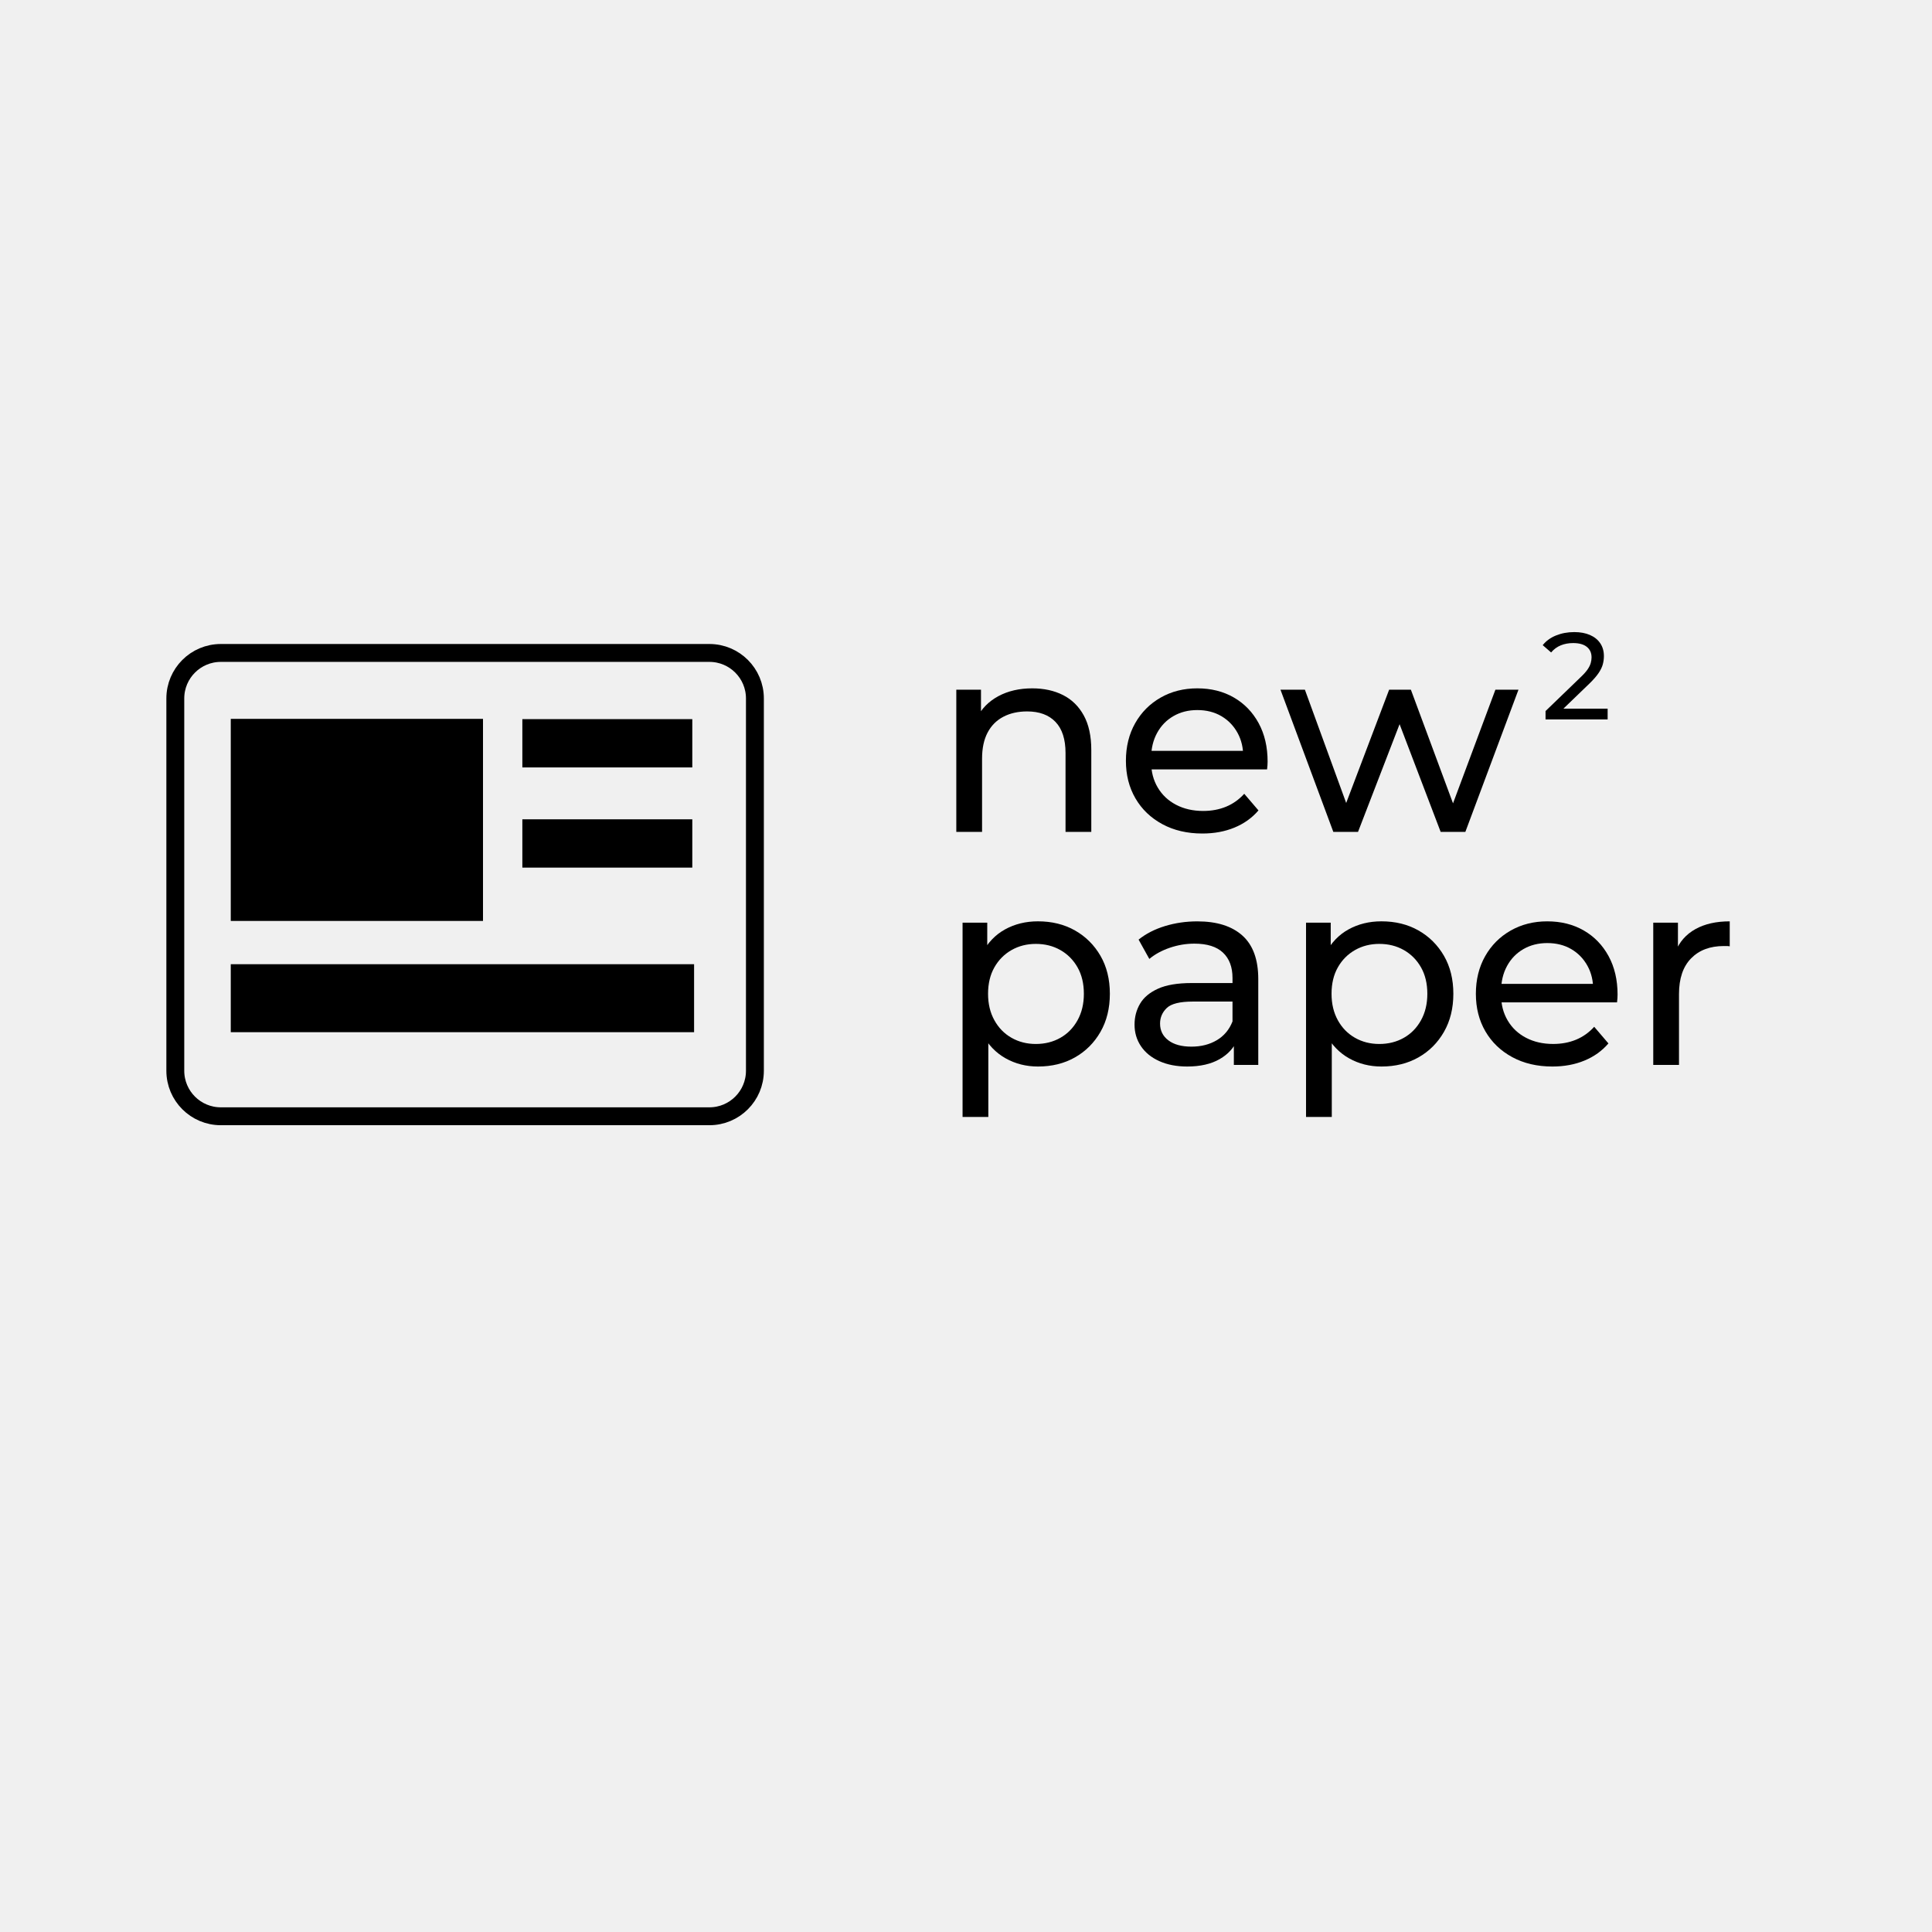
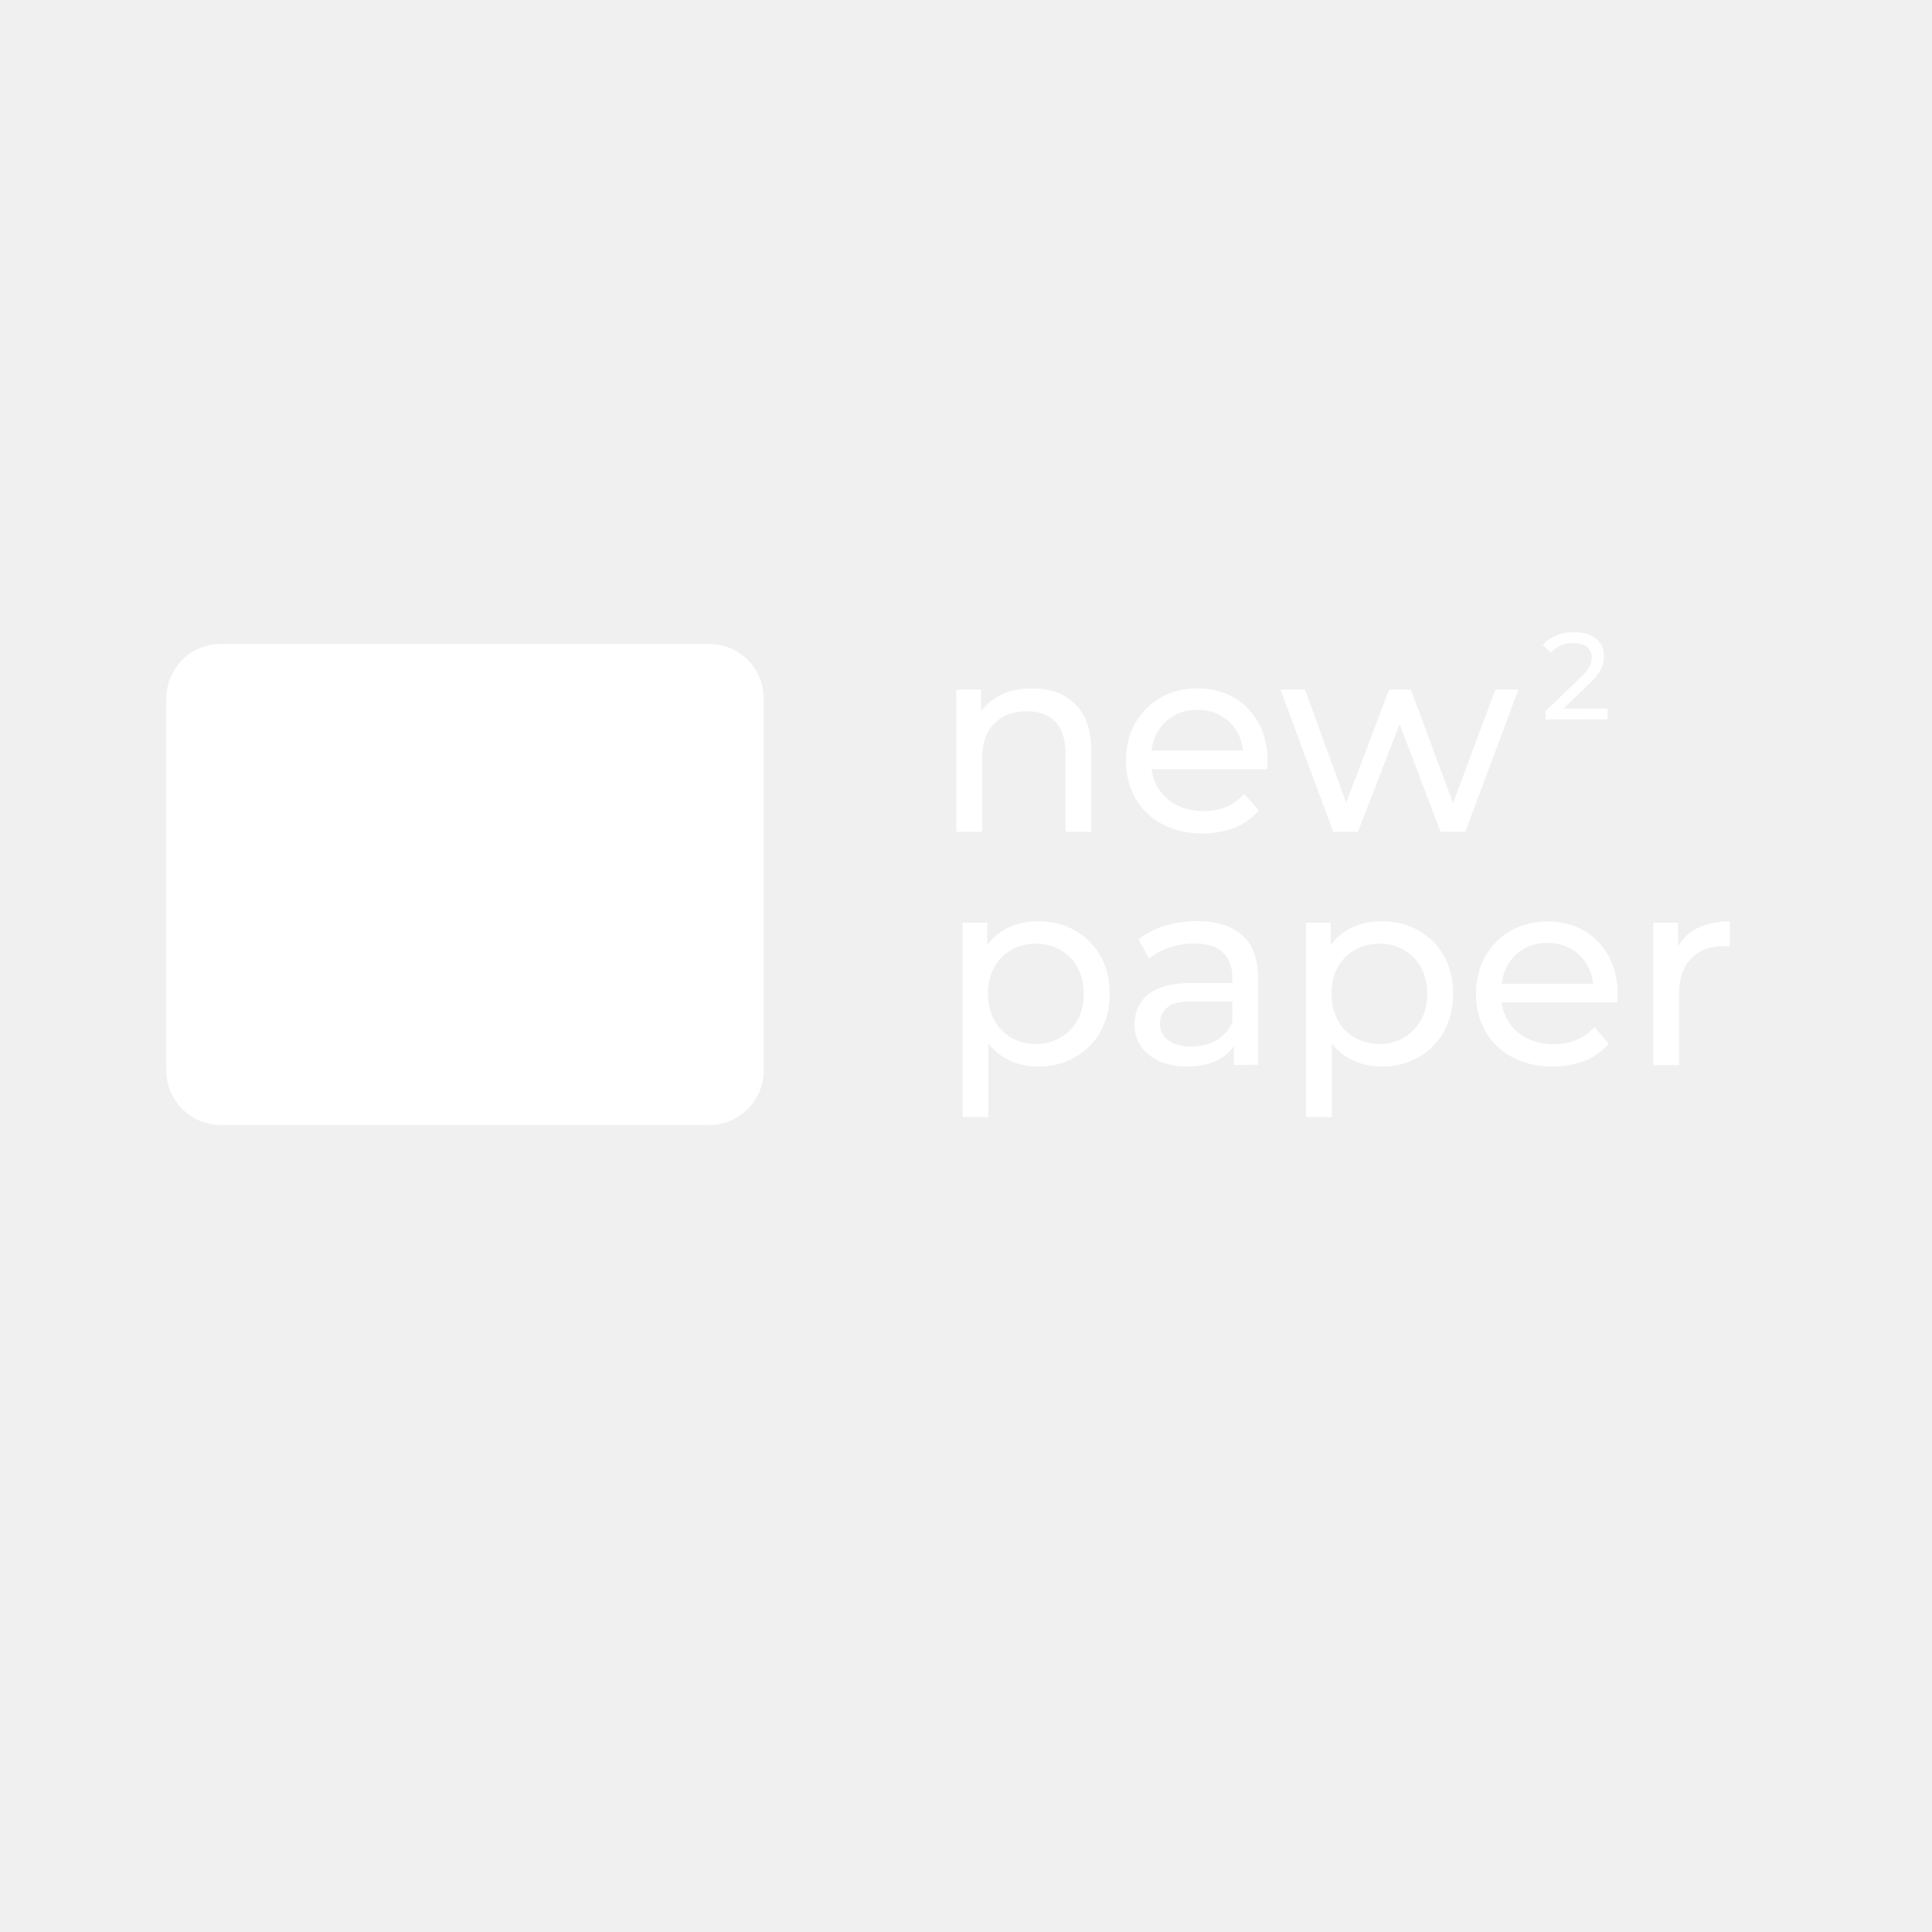
- <svg xmlns="http://www.w3.org/2000/svg" version="1.1" x="0px" y="0px" viewBox="0 0 1080 1080" style="enable-background:new 0 0 1080 1080;" xml:space="preserve">
+ <svg xmlns="http://www.w3.org/2000/svg" version="1.1" id="Capa_1" x="0px" y="0px" viewBox="0 0 1080 1080" style="enable-background:new 0 0 1080 1080;" xml:space="preserve">
  <style type="text/css">
- 	.st0{fill:none;stroke:#000000;stroke-width:10;stroke-miterlimit:10;}
+ 	.st0{fill:#FFFFFF;}
+ 	.st1{fill:#FFFFFF;stroke:#FFFFFF;stroke-width:10;stroke-miterlimit:10;}
+ 	.st2{fill:#FFFFFF;stroke:#FFFFFF;stroke-miterlimit:10;}
</style>
-   <g id="Capa_1">
+   <g id="Capa_1_1_">
    <g>
      <g>
-         <path d="M538.08,624.39v-108.6h13.8v21.45l-0.9,18.45l1.5,18.45v50.25H538.08z M580.23,596.19c-6.6,0-12.63-1.52-18.08-4.58     c-5.45-3.05-9.8-7.58-13.05-13.58c-3.25-6-4.88-13.5-4.88-22.5s1.58-16.5,4.72-22.5c3.15-6,7.45-10.5,12.9-13.5     c5.45-3,11.57-4.5,18.38-4.5c7.8,0,14.7,1.7,20.7,5.1c6,3.4,10.75,8.13,14.25,14.17c3.5,6.05,5.25,13.12,5.25,21.23     c0,8.1-1.75,15.2-5.25,21.3c-3.5,6.1-8.25,10.85-14.25,14.25C594.93,594.49,588.03,596.19,580.23,596.19z M579.03,583.59     c5.1,0,9.68-1.15,13.73-3.45c4.05-2.3,7.25-5.57,9.6-9.82c2.35-4.25,3.53-9.17,3.53-14.78c0-5.7-1.18-10.62-3.53-14.77     c-2.35-4.15-5.55-7.37-9.6-9.68c-4.05-2.3-8.62-3.45-13.73-3.45c-5,0-9.52,1.15-13.57,3.45c-4.05,2.3-7.25,5.53-9.6,9.68     c-2.35,4.15-3.53,9.07-3.53,14.77c0,5.6,1.17,10.53,3.53,14.78c2.35,4.25,5.55,7.53,9.6,9.82     C569.5,582.44,574.03,583.59,579.03,583.59z" />
-         <path d="M663.63,596.19c-5.9,0-11.08-1-15.53-3c-4.45-2-7.88-4.77-10.28-8.33c-2.4-3.55-3.6-7.58-3.6-12.08     c0-4.3,1.02-8.2,3.08-11.7c2.05-3.5,5.4-6.3,10.05-8.4c4.65-2.1,10.92-3.15,18.83-3.15h25.2v10.35h-24.6     c-7.2,0-12.05,1.2-14.55,3.6c-2.5,2.4-3.75,5.3-3.75,8.7c0,3.9,1.55,7.03,4.65,9.38c3.1,2.35,7.4,3.52,12.9,3.52     c5.4,0,10.12-1.2,14.17-3.6c4.05-2.4,6.98-5.9,8.78-10.5l2.85,9.9c-1.9,4.7-5.25,8.43-10.05,11.18     C676.98,594.81,670.93,596.19,663.63,596.19z M689.73,595.29v-16.8l-0.75-3.15v-28.65c0-6.1-1.78-10.82-5.33-14.17     c-3.55-3.35-8.88-5.02-15.97-5.02c-4.7,0-9.3,0.78-13.8,2.32c-4.5,1.55-8.3,3.63-11.4,6.23l-6-10.8c4.1-3.3,9.02-5.82,14.78-7.58     c5.75-1.75,11.77-2.62,18.07-2.62c10.9,0,19.3,2.65,25.2,7.95c5.9,5.3,8.85,13.4,8.85,24.3v48H689.73z" />
-         <path d="M730.08,624.39v-108.6h13.8v21.45l-0.9,18.45l1.5,18.45v50.25H730.08z M772.23,596.19c-6.6,0-12.63-1.52-18.08-4.58     c-5.45-3.05-9.8-7.58-13.05-13.58c-3.25-6-4.88-13.5-4.88-22.5s1.58-16.5,4.73-22.5c3.15-6,7.45-10.5,12.9-13.5     c5.45-3,11.57-4.5,18.38-4.5c7.8,0,14.7,1.7,20.7,5.1c6,3.4,10.75,8.13,14.25,14.17c3.5,6.05,5.25,13.12,5.25,21.23     c0,8.1-1.75,15.2-5.25,21.3c-3.5,6.1-8.25,10.85-14.25,14.25C786.93,594.49,780.03,596.19,772.23,596.19z M771.03,583.59     c5.1,0,9.68-1.15,13.73-3.45c4.05-2.3,7.25-5.57,9.6-9.82c2.35-4.25,3.53-9.17,3.53-14.78c0-5.7-1.18-10.62-3.53-14.77     c-2.35-4.15-5.55-7.37-9.6-9.68c-4.05-2.3-8.62-3.45-13.73-3.45c-5,0-9.52,1.15-13.57,3.45c-4.05,2.3-7.25,5.53-9.6,9.68     c-2.35,4.15-3.52,9.07-3.52,14.77c0,5.6,1.17,10.53,3.52,14.78c2.35,4.25,5.55,7.53,9.6,9.82     C761.5,582.44,766.02,583.59,771.03,583.59z" />
-         <path d="M867.77,596.19c-8.5,0-15.97-1.75-22.42-5.25c-6.45-3.5-11.45-8.3-15-14.4c-3.55-6.1-5.33-13.1-5.33-21     c0-7.9,1.73-14.9,5.17-21c3.45-6.1,8.2-10.88,14.25-14.33c6.05-3.45,12.88-5.17,20.48-5.17c7.7,0,14.5,1.7,20.4,5.1     c5.9,3.4,10.52,8.17,13.88,14.32c3.35,6.15,5.03,13.33,5.03,21.53c0,0.6-0.03,1.3-0.08,2.1c-0.05,0.8-0.13,1.55-0.22,2.25h-67.65     v-10.35h60.15l-5.85,3.6c0.1-5.1-0.95-9.65-3.15-13.65c-2.2-4-5.23-7.12-9.08-9.38c-3.85-2.25-8.33-3.38-13.42-3.38     c-5,0-9.45,1.12-13.35,3.38c-3.9,2.25-6.95,5.4-9.15,9.45c-2.2,4.05-3.3,8.68-3.3,13.88v2.4c0,5.3,1.22,10.03,3.67,14.17     c2.45,4.15,5.87,7.38,10.27,9.67c4.4,2.3,9.45,3.45,15.15,3.45c4.7,0,8.97-0.8,12.83-2.4c3.85-1.6,7.22-4,10.12-7.2l7.95,9.3     c-3.6,4.2-8.08,7.4-13.43,9.6C880.35,595.09,874.38,596.19,867.77,596.19z" />
-         <path d="M924.18,595.29v-79.5h13.8v21.6l-1.35-5.4c2.2-5.5,5.9-9.7,11.1-12.6c5.2-2.9,11.6-4.35,19.2-4.35v13.95     c-0.6-0.1-1.18-0.15-1.73-0.15c-0.55,0-1.08,0-1.58,0c-7.7,0-13.8,2.3-18.3,6.9c-4.5,4.6-6.75,11.25-6.75,19.95v39.6H924.18z" />
+         <path class="st0" d="M538.1,624.4V515.8h13.8v21.5l-0.9,18.5l1.5,18.5v50.2L538.1,624.4L538.1,624.4z M580.2,596.2     c-6.6,0-12.6-1.5-18.1-4.6c-5.5-3-9.8-7.6-13-13.6s-4.9-13.5-4.9-22.5s1.6-16.5,4.7-22.5c3.2-6,7.5-10.5,12.9-13.5     s11.6-4.5,18.4-4.5c7.8,0,14.7,1.7,20.7,5.1c6,3.4,10.8,8.1,14.2,14.2c3.5,6,5.2,13.1,5.2,21.2c0,8.1-1.8,15.2-5.2,21.3     s-8.2,10.8-14.2,14.2C594.9,594.5,588,596.2,580.2,596.2z M579,583.6c5.1,0,9.7-1.2,13.7-3.5s7.2-5.6,9.6-9.8s3.5-9.2,3.5-14.8     c0-5.7-1.2-10.6-3.5-14.8c-2.3-4.2-5.5-7.4-9.6-9.7c-4-2.3-8.6-3.5-13.7-3.5c-5,0-9.5,1.2-13.6,3.5s-7.2,5.5-9.6,9.7     c-2.3,4.2-3.5,9.1-3.5,14.8c0,5.6,1.2,10.5,3.5,14.8c2.3,4.2,5.5,7.5,9.6,9.8C569.5,582.4,574,583.6,579,583.6z" />
+         <path class="st0" d="M663.6,596.2c-5.9,0-11.1-1-15.5-3s-7.9-4.8-10.3-8.3c-2.4-3.5-3.6-7.6-3.6-12.1c0-4.3,1-8.2,3.1-11.7     c2-3.5,5.4-6.3,10-8.4c4.7-2.1,10.9-3.2,18.8-3.2h25.2v10.3h-24.6c-7.2,0-12,1.2-14.5,3.6c-2.5,2.4-3.8,5.3-3.8,8.7     c0,3.9,1.5,7,4.7,9.4c3.1,2.3,7.4,3.5,12.9,3.5c5.4,0,10.1-1.2,14.2-3.6c4-2.4,7-5.9,8.8-10.5l2.8,9.9c-1.9,4.7-5.2,8.4-10,11.2     C677,594.8,670.9,596.2,663.6,596.2z M689.7,595.3v-16.8l-0.8-3.2v-28.7c0-6.1-1.8-10.8-5.3-14.2s-8.9-5-16-5     c-4.7,0-9.3,0.8-13.8,2.3c-4.5,1.5-8.3,3.6-11.4,6.2l-6-10.8c4.1-3.3,9-5.8,14.8-7.6c5.8-1.8,11.8-2.6,18.1-2.6     c10.9,0,19.3,2.7,25.2,8s8.8,13.4,8.8,24.3v48L689.7,595.3L689.7,595.3z" />
+         <path class="st0" d="M730.1,624.4V515.8h13.8v21.5l-0.9,18.5l1.5,18.5v50.2L730.1,624.4L730.1,624.4z M772.2,596.2     c-6.6,0-12.6-1.5-18.1-4.6c-5.5-3-9.8-7.6-13-13.6s-4.9-13.5-4.9-22.5s1.6-16.5,4.7-22.5c3.2-6,7.5-10.5,12.9-13.5     s11.6-4.5,18.4-4.5c7.8,0,14.7,1.7,20.7,5.1c6,3.4,10.8,8.1,14.2,14.2c3.5,6,5.2,13.1,5.2,21.2c0,8.1-1.8,15.2-5.2,21.3     s-8.2,10.8-14.2,14.2C786.9,594.5,780,596.2,772.2,596.2z M771,583.6c5.1,0,9.7-1.2,13.7-3.5s7.2-5.6,9.6-9.8s3.5-9.2,3.5-14.8     c0-5.7-1.2-10.6-3.5-14.8c-2.3-4.2-5.5-7.4-9.6-9.7c-4-2.3-8.6-3.5-13.7-3.5c-5,0-9.5,1.2-13.6,3.5s-7.2,5.5-9.6,9.7     c-2.3,4.2-3.5,9.1-3.5,14.8c0,5.6,1.2,10.5,3.5,14.8c2.3,4.2,5.5,7.5,9.6,9.8C761.5,582.4,766,583.6,771,583.6z" />
+         <path class="st0" d="M867.8,596.2c-8.5,0-16-1.8-22.4-5.2s-11.5-8.3-15-14.4c-3.5-6.1-5.3-13.1-5.3-21s1.7-14.9,5.2-21     c3.5-6.1,8.2-10.9,14.2-14.3s12.9-5.2,20.5-5.2c7.7,0,14.5,1.7,20.4,5.1c5.9,3.4,10.5,8.2,13.9,14.3c3.3,6.2,5,13.3,5,21.5     c0,0.6,0,1.3-0.1,2.1s-0.1,1.5-0.2,2.2h-67.7V550h60.2l-5.8,3.6c0.1-5.1-1-9.7-3.2-13.7s-5.2-7.1-9.1-9.4     c-3.8-2.2-8.3-3.4-13.4-3.4c-5,0-9.5,1.1-13.3,3.4c-3.9,2.2-7,5.4-9.2,9.5s-3.3,8.7-3.3,13.9v2.4c0,5.3,1.2,10,3.7,14.2     c2.5,4.2,5.9,7.4,10.3,9.7c4.4,2.3,9.5,3.5,15.2,3.5c4.7,0,9-0.8,12.8-2.4c3.8-1.6,7.2-4,10.1-7.2l8,9.3     c-3.6,4.2-8.1,7.4-13.4,9.6C880.3,595.1,874.4,596.2,867.8,596.2z" />
+         <path class="st0" d="M924.2,595.3v-79.5H938v21.6l-1.3-5.4c2.2-5.5,5.9-9.7,11.1-12.6c5.2-2.9,11.6-4.3,19.2-4.3v14     c-0.6-0.1-1.2-0.2-1.7-0.2s-1.1,0-1.6,0c-7.7,0-13.8,2.3-18.3,6.9c-4.5,4.6-6.8,11.2-6.8,20v39.6H924.2z" />
      </g>
    </g>
    <g>
      <g>
-         <path d="M577.04,384.79c6.5,0,12.23,1.25,17.18,3.75c4.95,2.5,8.82,6.3,11.62,11.4c2.8,5.1,4.2,11.55,4.2,19.35v45.75h-14.4     v-44.1c0-7.7-1.88-13.5-5.62-17.4s-9.03-5.85-15.83-5.85c-5.1,0-9.55,1-13.35,3c-3.8,2-6.73,4.95-8.78,8.85     c-2.05,3.9-3.08,8.75-3.08,14.55v40.95h-14.4v-79.5h13.8v21.45l-2.25-5.7c2.6-5.2,6.6-9.25,12-12.15     C563.54,386.24,569.84,384.79,577.04,384.79z" />
-         <path d="M672.14,465.94c-8.5,0-15.97-1.75-22.42-5.25c-6.45-3.5-11.45-8.3-15-14.4c-3.55-6.1-5.33-13.1-5.33-21     c0-7.9,1.73-14.9,5.17-21c3.45-6.1,8.2-10.88,14.25-14.33c6.05-3.45,12.88-5.17,20.48-5.17c7.7,0,14.5,1.7,20.4,5.1     c5.9,3.4,10.52,8.17,13.88,14.32c3.35,6.15,5.03,13.33,5.03,21.53c0,0.6-0.03,1.3-0.08,2.1c-0.05,0.8-0.13,1.55-0.22,2.25h-67.65     v-10.35h60.15l-5.85,3.6c0.1-5.1-0.95-9.65-3.15-13.65c-2.2-4-5.23-7.12-9.08-9.38c-3.85-2.25-8.33-3.38-13.42-3.38     c-5,0-9.45,1.12-13.35,3.38c-3.9,2.25-6.95,5.4-9.15,9.45c-2.2,4.05-3.3,8.68-3.3,13.88v2.4c0,5.3,1.22,10.03,3.67,14.17     c2.45,4.15,5.87,7.38,10.27,9.67c4.4,2.3,9.45,3.45,15.15,3.45c4.7,0,8.97-0.8,12.83-2.4c3.85-1.6,7.22-4,10.12-7.2l7.95,9.3     c-3.6,4.2-8.08,7.4-13.43,9.6C684.71,464.84,678.74,465.94,672.14,465.94z" />
-         <path d="M745.34,465.04l-29.55-79.5h13.65l26.25,72h-6.45l27.3-72h12.15l26.7,72h-6.3l26.85-72h12.9l-29.7,79.5h-13.8     l-25.05-65.7h4.2l-25.35,65.7H745.34z" />
+         <path class="st0" d="M577,384.8c6.5,0,12.2,1.2,17.2,3.8s8.8,6.3,11.6,11.4s4.2,11.5,4.2,19.4V465h-14.4v-44.1     c0-7.7-1.9-13.5-5.6-17.4s-9-5.9-15.8-5.9c-5.1,0-9.5,1-13.3,3s-6.7,5-8.8,8.9c-2,3.9-3.1,8.8-3.1,14.5v41h-14.4v-79.5h13.8V407     l-2.2-5.7c2.6-5.2,6.6-9.2,12-12.1C563.5,386.2,569.8,384.8,577,384.8z" />
+         <path class="st0" d="M672.1,465.9c-8.5,0-16-1.8-22.4-5.2s-11.5-8.3-15-14.4s-5.3-13.1-5.3-21s1.7-14.9,5.2-21     c3.5-6.1,8.2-10.9,14.2-14.3c6-3.5,12.9-5.2,20.5-5.2c7.7,0,14.5,1.7,20.4,5.1s10.5,8.2,13.9,14.3c3.3,6.1,5,13.3,5,21.5     c0,0.6,0,1.3-0.1,2.1c0,0.8-0.1,1.5-0.2,2.2h-67.7v-10.4h60.2l-5.8,3.6c0.1-5.1-1-9.6-3.2-13.6s-5.2-7.1-9.1-9.4     c-3.8-2.2-8.3-3.4-13.4-3.4c-5,0-9.5,1.1-13.3,3.4c-3.9,2.2-7,5.4-9.2,9.5c-2.2,4-3.3,8.7-3.3,13.9v2.4c0,5.3,1.2,10,3.7,14.2     c2.5,4.1,5.9,7.4,10.3,9.7c4.4,2.3,9.5,3.5,15.2,3.5c4.7,0,9-0.8,12.8-2.4c3.8-1.6,7.2-4,10.1-7.2l8,9.3     c-3.6,4.2-8.1,7.4-13.4,9.6C684.7,464.8,678.7,465.9,672.1,465.9z" />
+         <path class="st0" d="M745.3,465l-29.5-79.5h13.7l26.2,72h-6.5l27.3-72h12.2l26.7,72h-6.3l26.8-72h12.9L819.1,465h-13.8l-25-65.7     h4.2L759.1,465L745.3,465L745.3,465z" />
      </g>
    </g>
    <g>
      <g>
-         <path d="M863.97,402.17v-4.69l19.65-18.96c1.75-1.66,3.04-3.11,3.9-4.38c0.85-1.26,1.42-2.44,1.72-3.52     c0.3-1.08,0.45-2.13,0.45-3.14c0-2.48-0.87-4.44-2.62-5.86c-1.75-1.42-4.3-2.14-7.65-2.14c-2.58,0-4.9,0.43-6.96,1.28     c-2.07,0.85-3.86,2.17-5.38,3.96l-4.69-4.07c1.84-2.34,4.31-4.15,7.41-5.41c3.1-1.26,6.52-1.9,10.24-1.9     c3.35,0,6.27,0.54,8.76,1.62c2.48,1.08,4.4,2.63,5.76,4.65c1.36,2.02,2.03,4.41,2.03,7.17c0,1.56-0.21,3.1-0.62,4.62     c-0.41,1.52-1.2,3.13-2.34,4.83c-1.15,1.7-2.8,3.61-4.96,5.72l-17.51,16.89l-1.65-2.69h29.17v6H863.97z" />
+         <path class="st0" d="M864,402.2v-4.7l19.7-19c1.8-1.7,3-3.1,3.9-4.4c0.8-1.3,1.4-2.4,1.7-3.5s0.5-2.1,0.5-3.1     c0-2.5-0.9-4.4-2.6-5.9c-1.8-1.4-4.3-2.1-7.7-2.1c-2.6,0-4.9,0.4-7,1.3c-2.1,0.9-3.9,2.2-5.4,4l-4.7-4.1c1.8-2.3,4.3-4.1,7.4-5.4     s6.5-1.9,10.2-1.9c3.3,0,6.3,0.5,8.8,1.6c2.5,1.1,4.4,2.6,5.8,4.6s2,4.4,2,7.2c0,1.6-0.2,3.1-0.6,4.6s-1.2,3.1-2.3,4.8     c-1.2,1.7-2.8,3.6-5,5.7l-17.5,16.9l-1.7-2.7h29.2v6L864,402.2L864,402.2z" />
      </g>
    </g>
  </g>
  <g id="periodico">
    <g>
-       <path class="st0" d="M396.56,365H123.44C109.39,365,98,376.39,98,390.44v208.12c0,14.05,11.39,25.44,25.44,25.44h273.12    c14.05,0,25.44-11.39,25.44-25.44V390.44C422,376.39,410.61,365,396.56,365z" />
-       <rect x="292" y="458" width="95" height="27" />
-       <rect x="292" y="402" width="95" height="27" />
-       <rect x="129" y="539" width="259" height="38" />
-       <rect x="129" y="401.85" width="141" height="112.96" />
+       <path class="st1" d="M396.6,365H123.4c-14.1,0-25.4,11.4-25.4,25.4v208.1c0,14,11.4,25.4,25.4,25.4h273.1    c14,0,25.4-11.4,25.4-25.4V390.4C422,376.4,410.6,365,396.6,365z" />
+       <rect x="292" y="458" class="st2" width="95" height="27" />
+       <rect x="292" y="402" class="st2" width="95" height="27" />
+       <rect x="129" y="539" class="st2" width="259" height="38" />
+       <rect x="129" y="401.9" class="st2" width="141" height="113" />
    </g>
  </g>
</svg>
